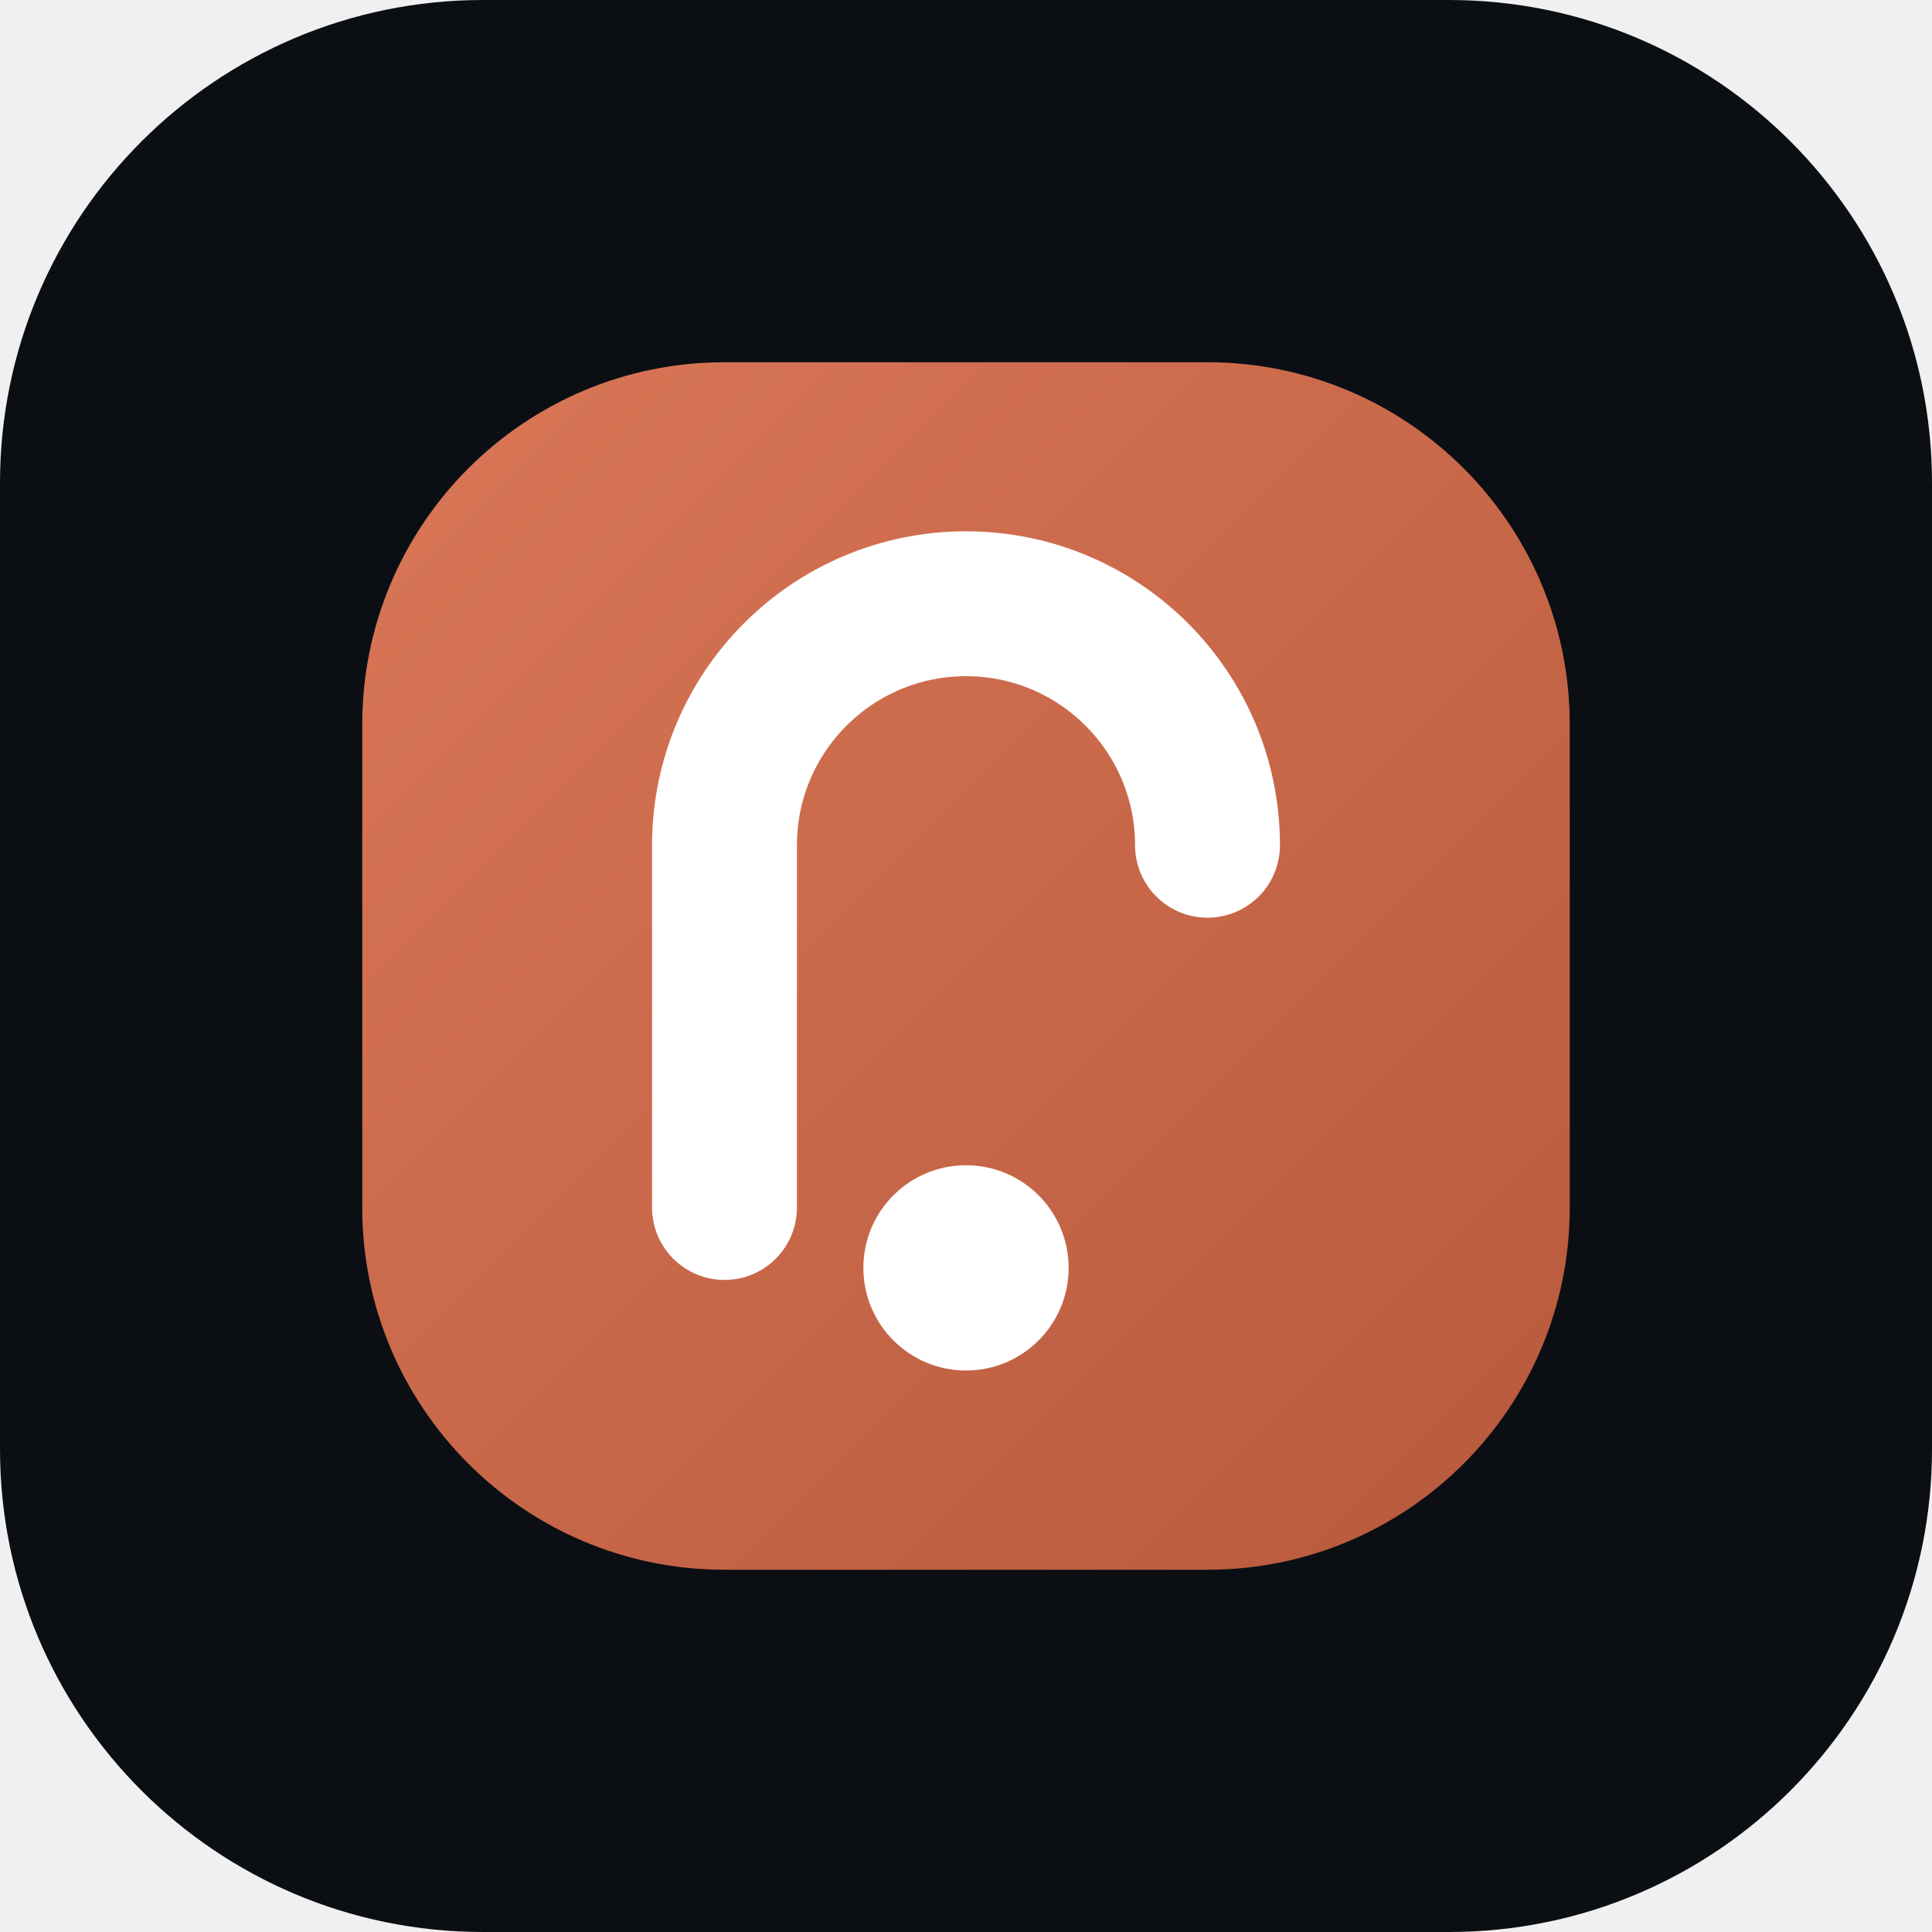
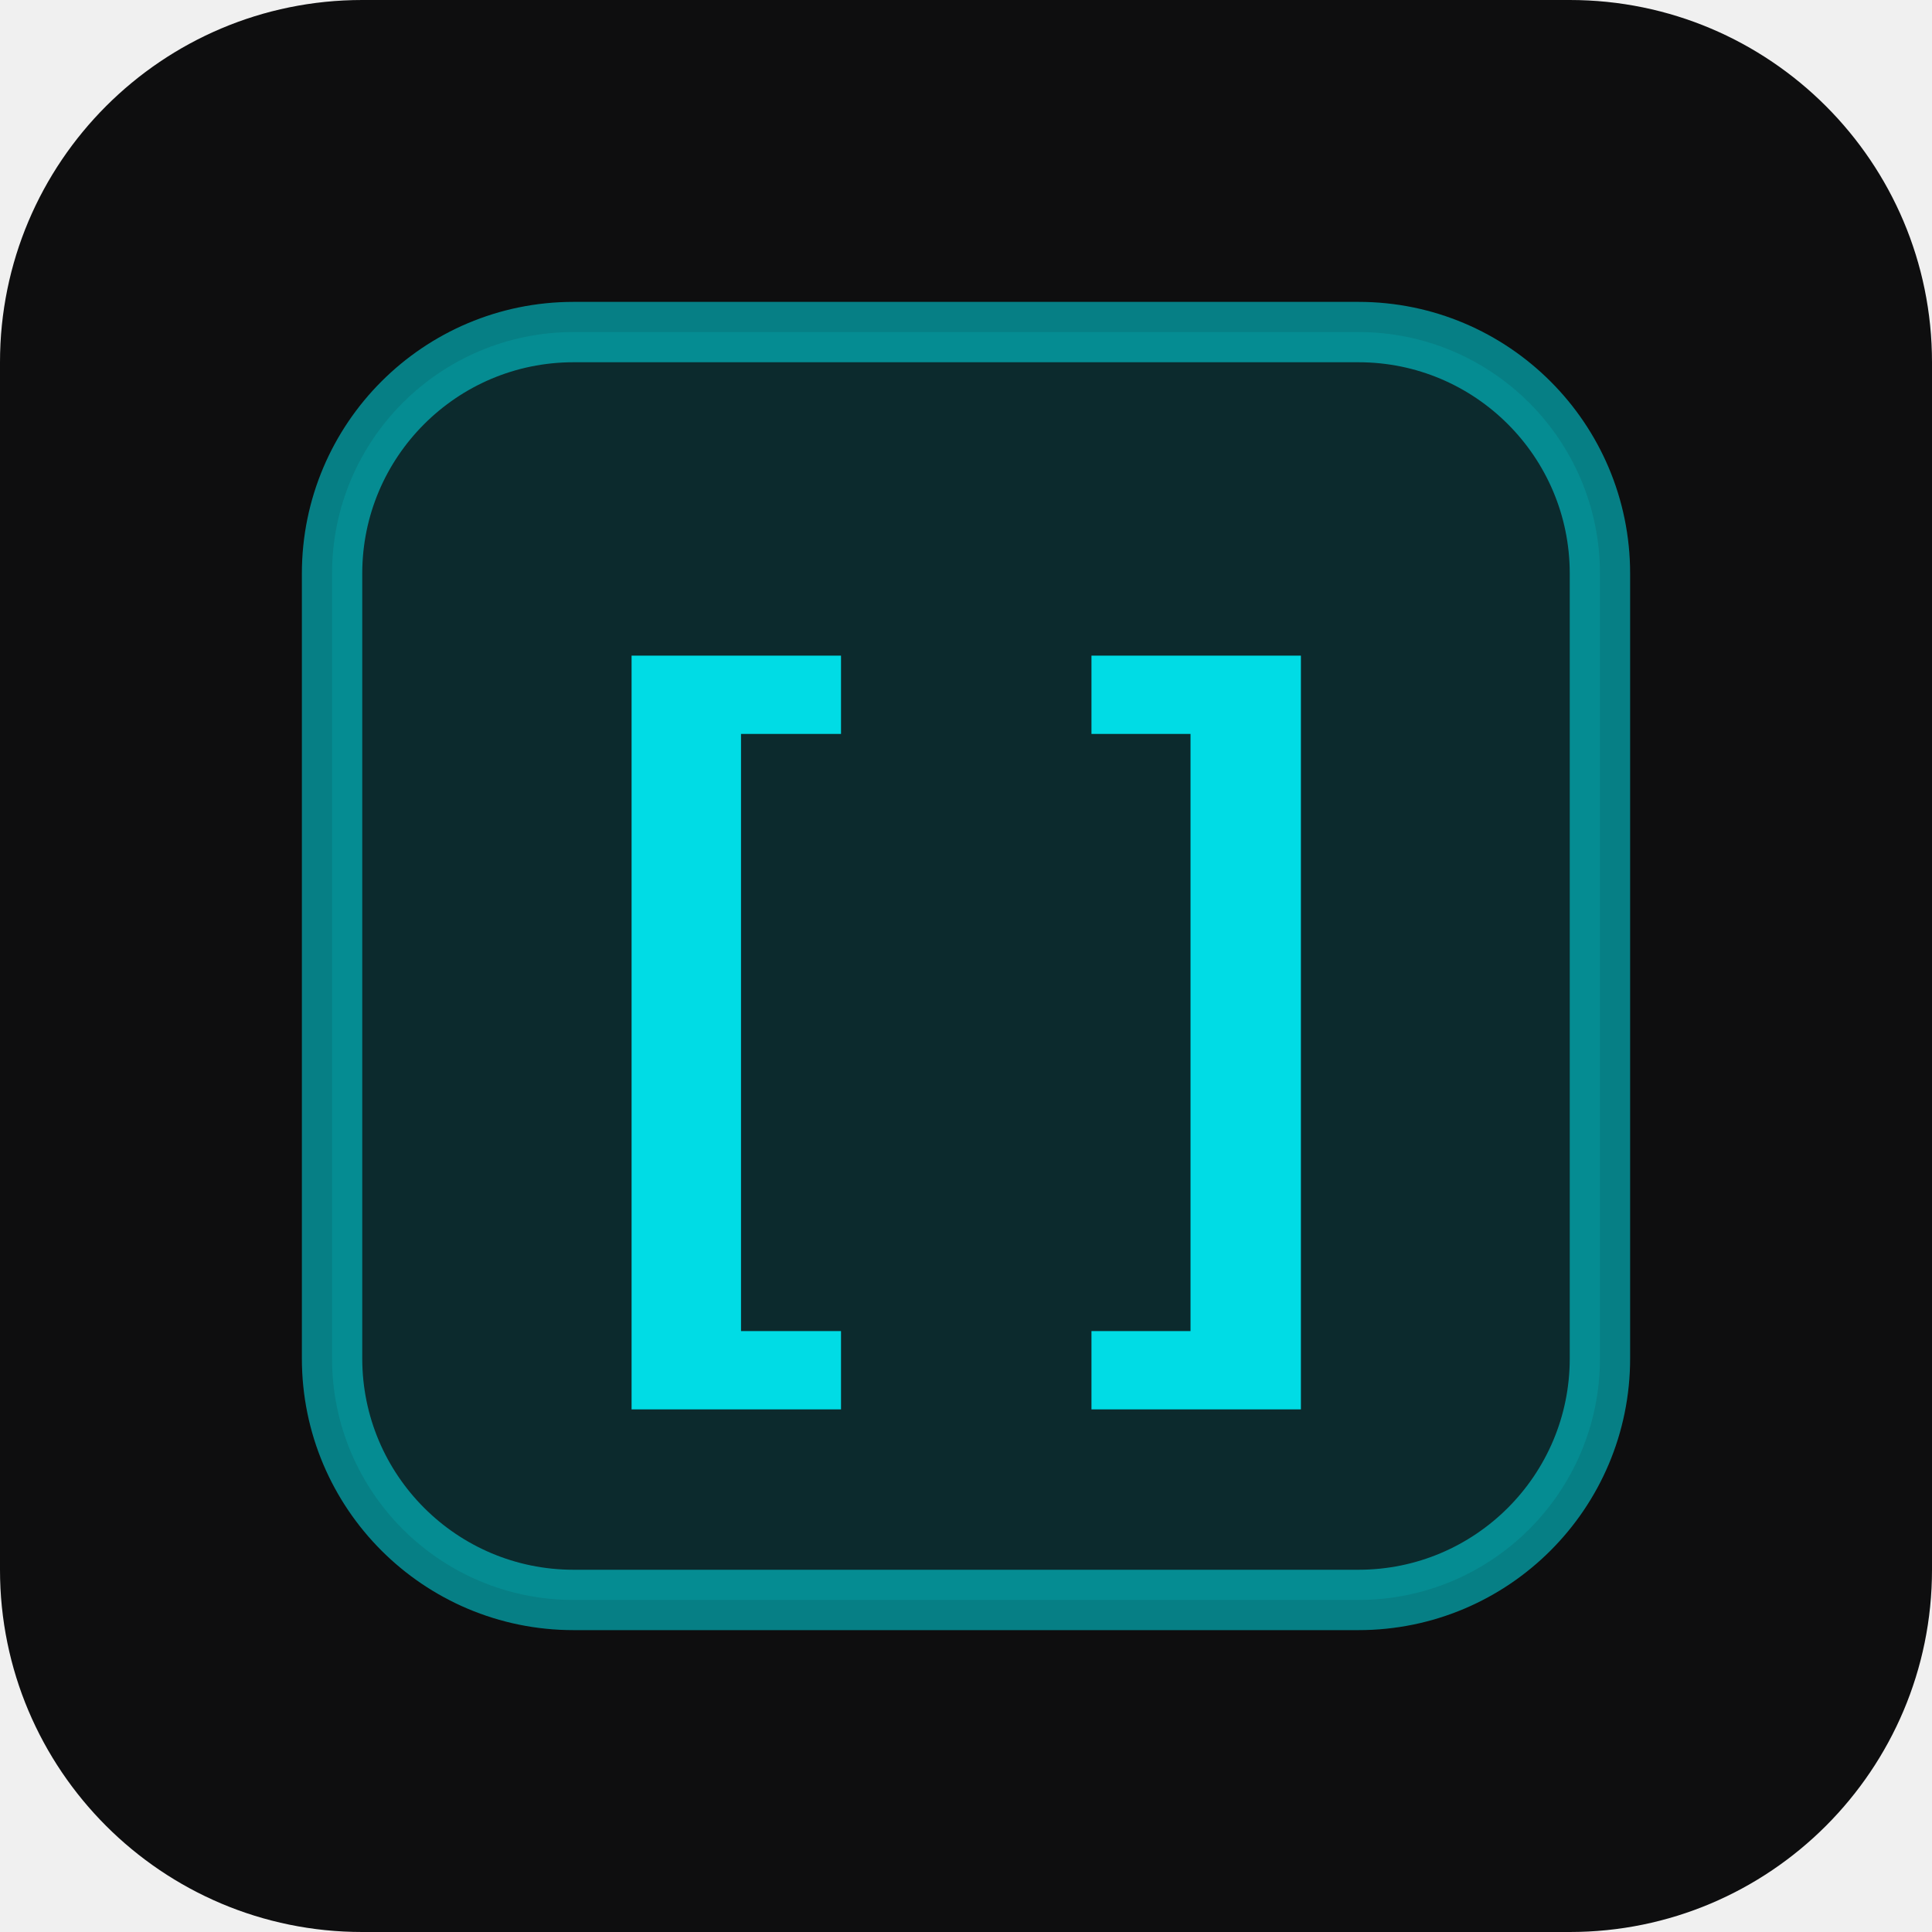
<svg xmlns="http://www.w3.org/2000/svg" viewBox="0 0 32 32" role="img" aria-label="Autofac">
-   <rect width="32" height="32" rx="8" fill="#0B0F14" />
-   <rect x="6" y="6" width="20" height="20" rx="6" fill="url(#g)" />
-   <path d="M12 20 v-6 a4 4 0 0 1 8 0" fill="none" stroke="#fff" stroke-width="2.4" stroke-linecap="round" />
-   <circle cx="16" cy="21" r="1.7" fill="#fff" />
-   <defs>
-     <linearGradient id="g" x1="6" y1="6" x2="26" y2="26" gradientUnits="userSpaceOnUse">
-       <stop stop-color="#D97757" />
-       <stop offset="1" stop-color="#B8593C" />
-     </linearGradient>
-   </defs>
+   <rect width="32" height="32" rx="6" fill="#0e0e0f" />
+   <rect x="5.5" y="5.5" width="21" height="21" rx="4" fill="#00dce5" fill-opacity="0.14" stroke="#00dce5" stroke-opacity="0.55" />
+   <text x="16" y="21.5" text-anchor="middle" font-family="'JetBrains Mono', ui-monospace, monospace" font-size="14" font-weight="700" fill="#00dce5">[]</text>
</svg>
